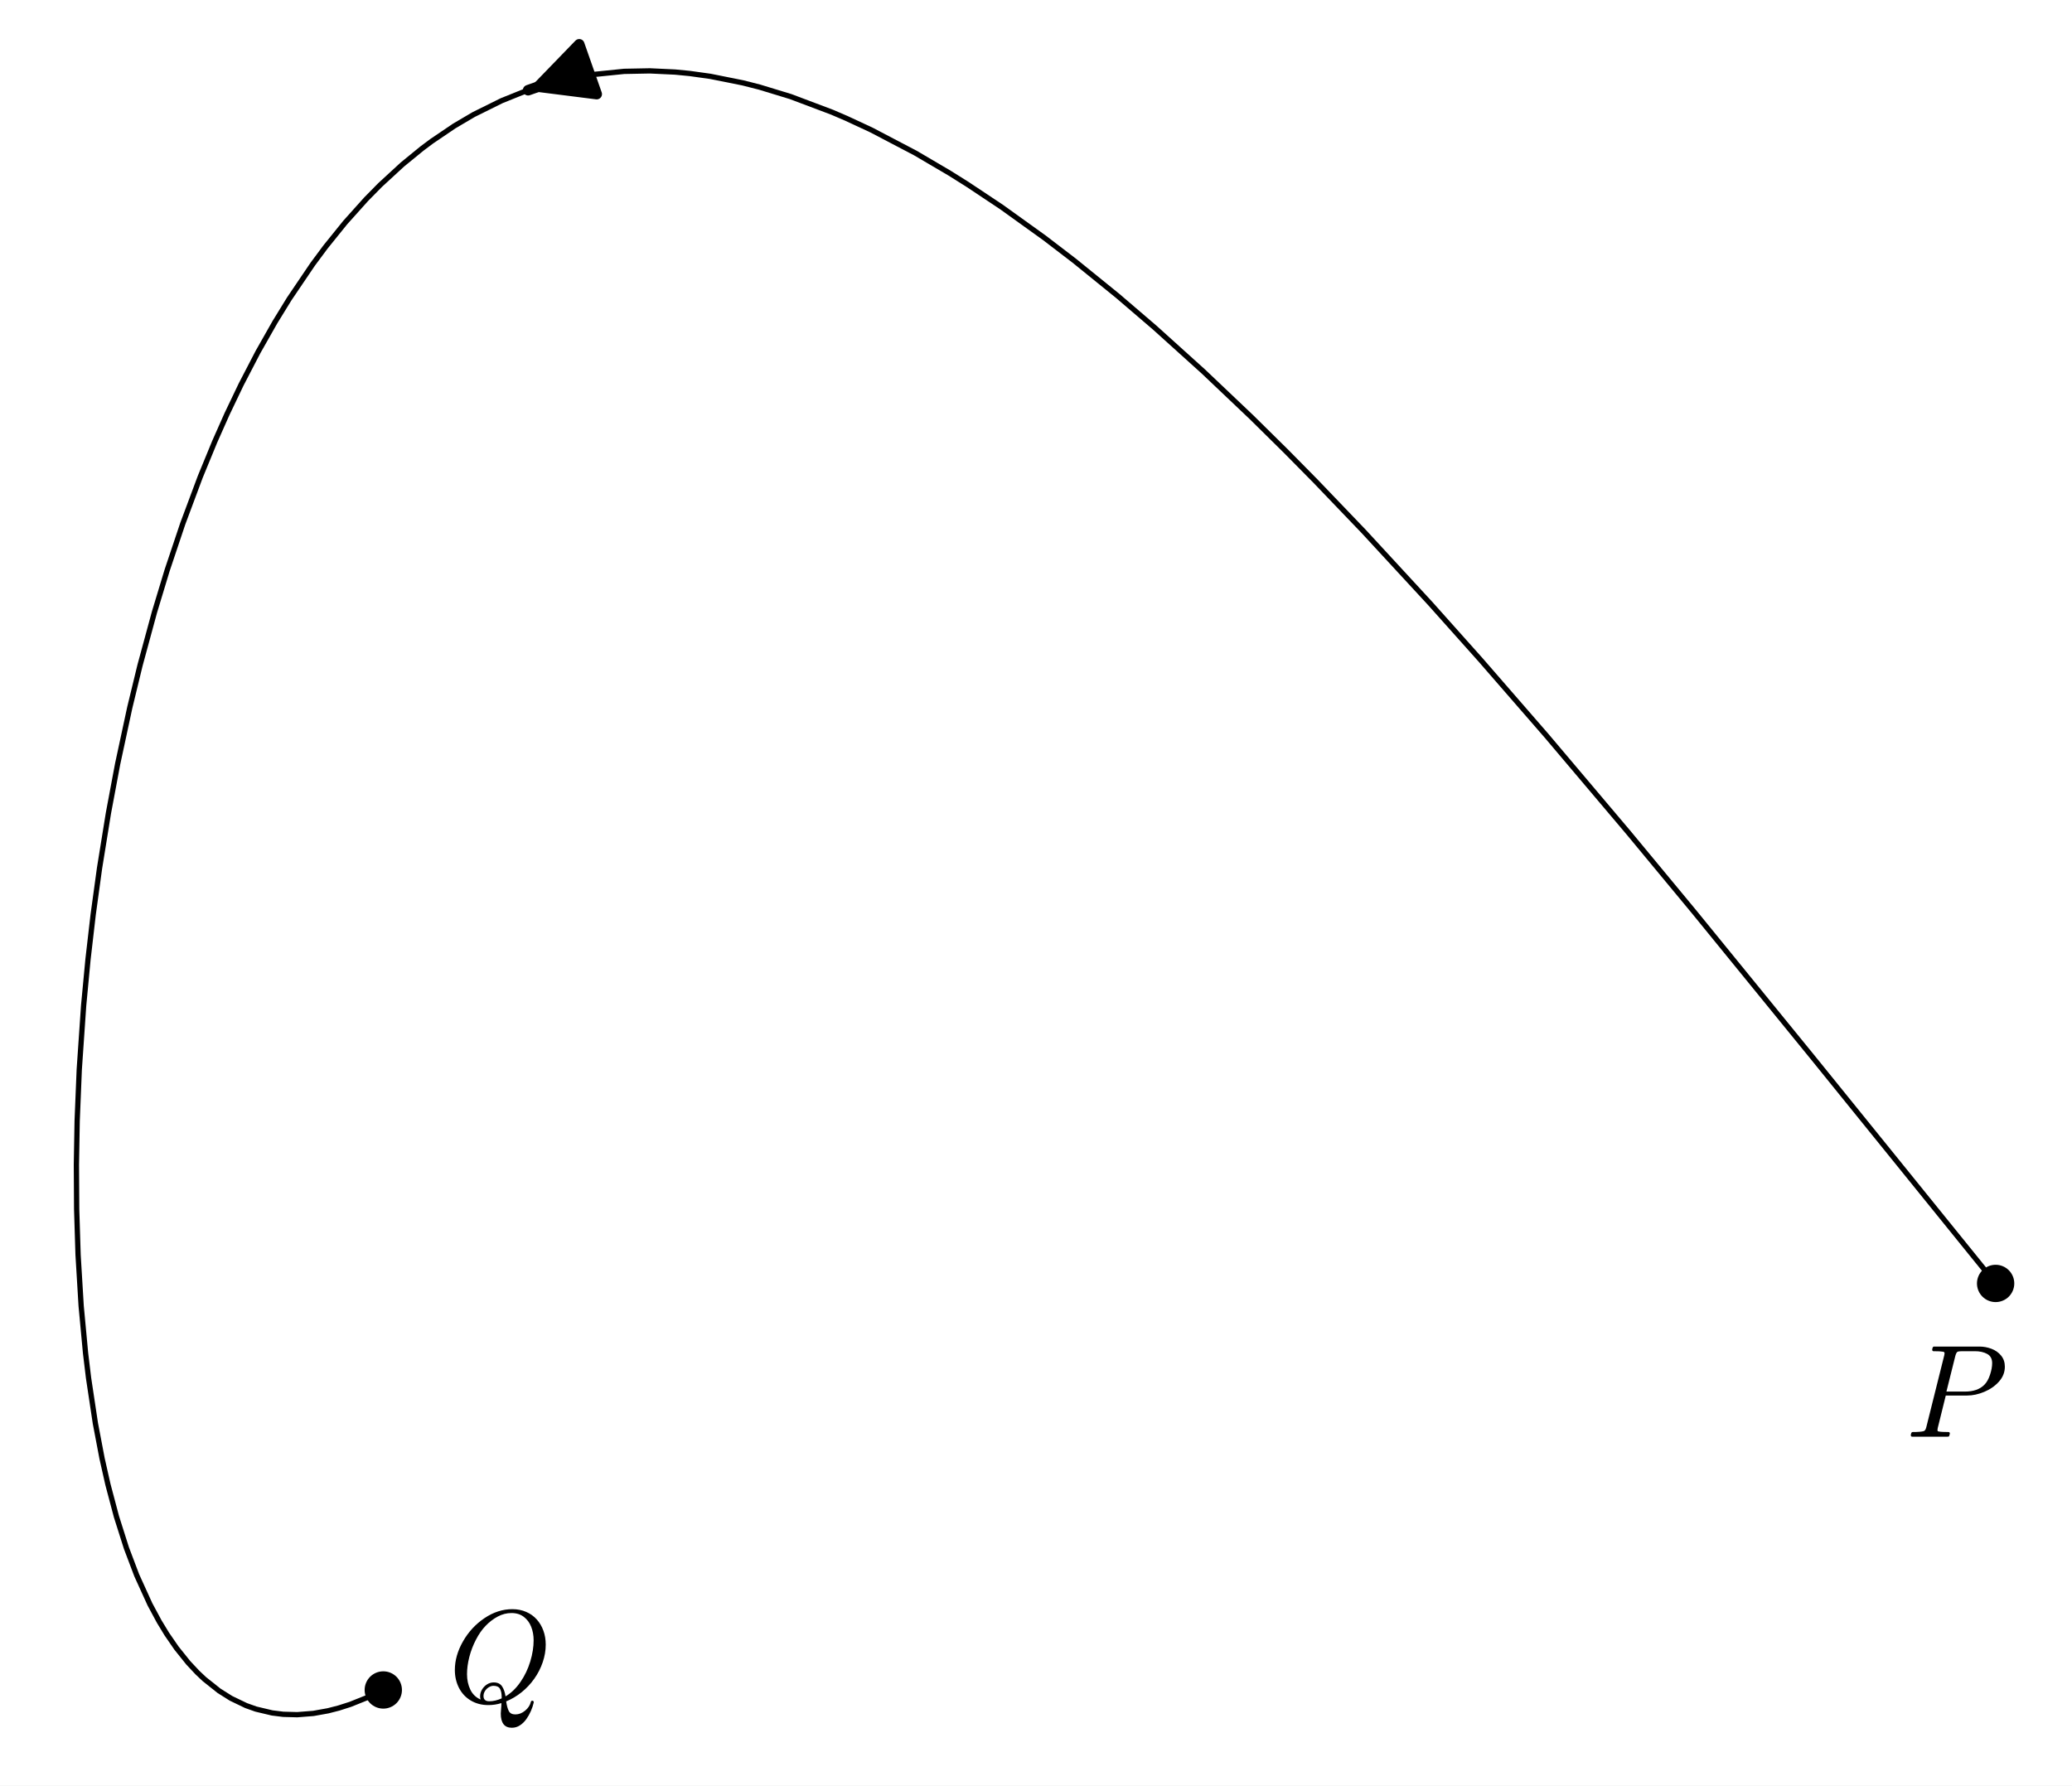
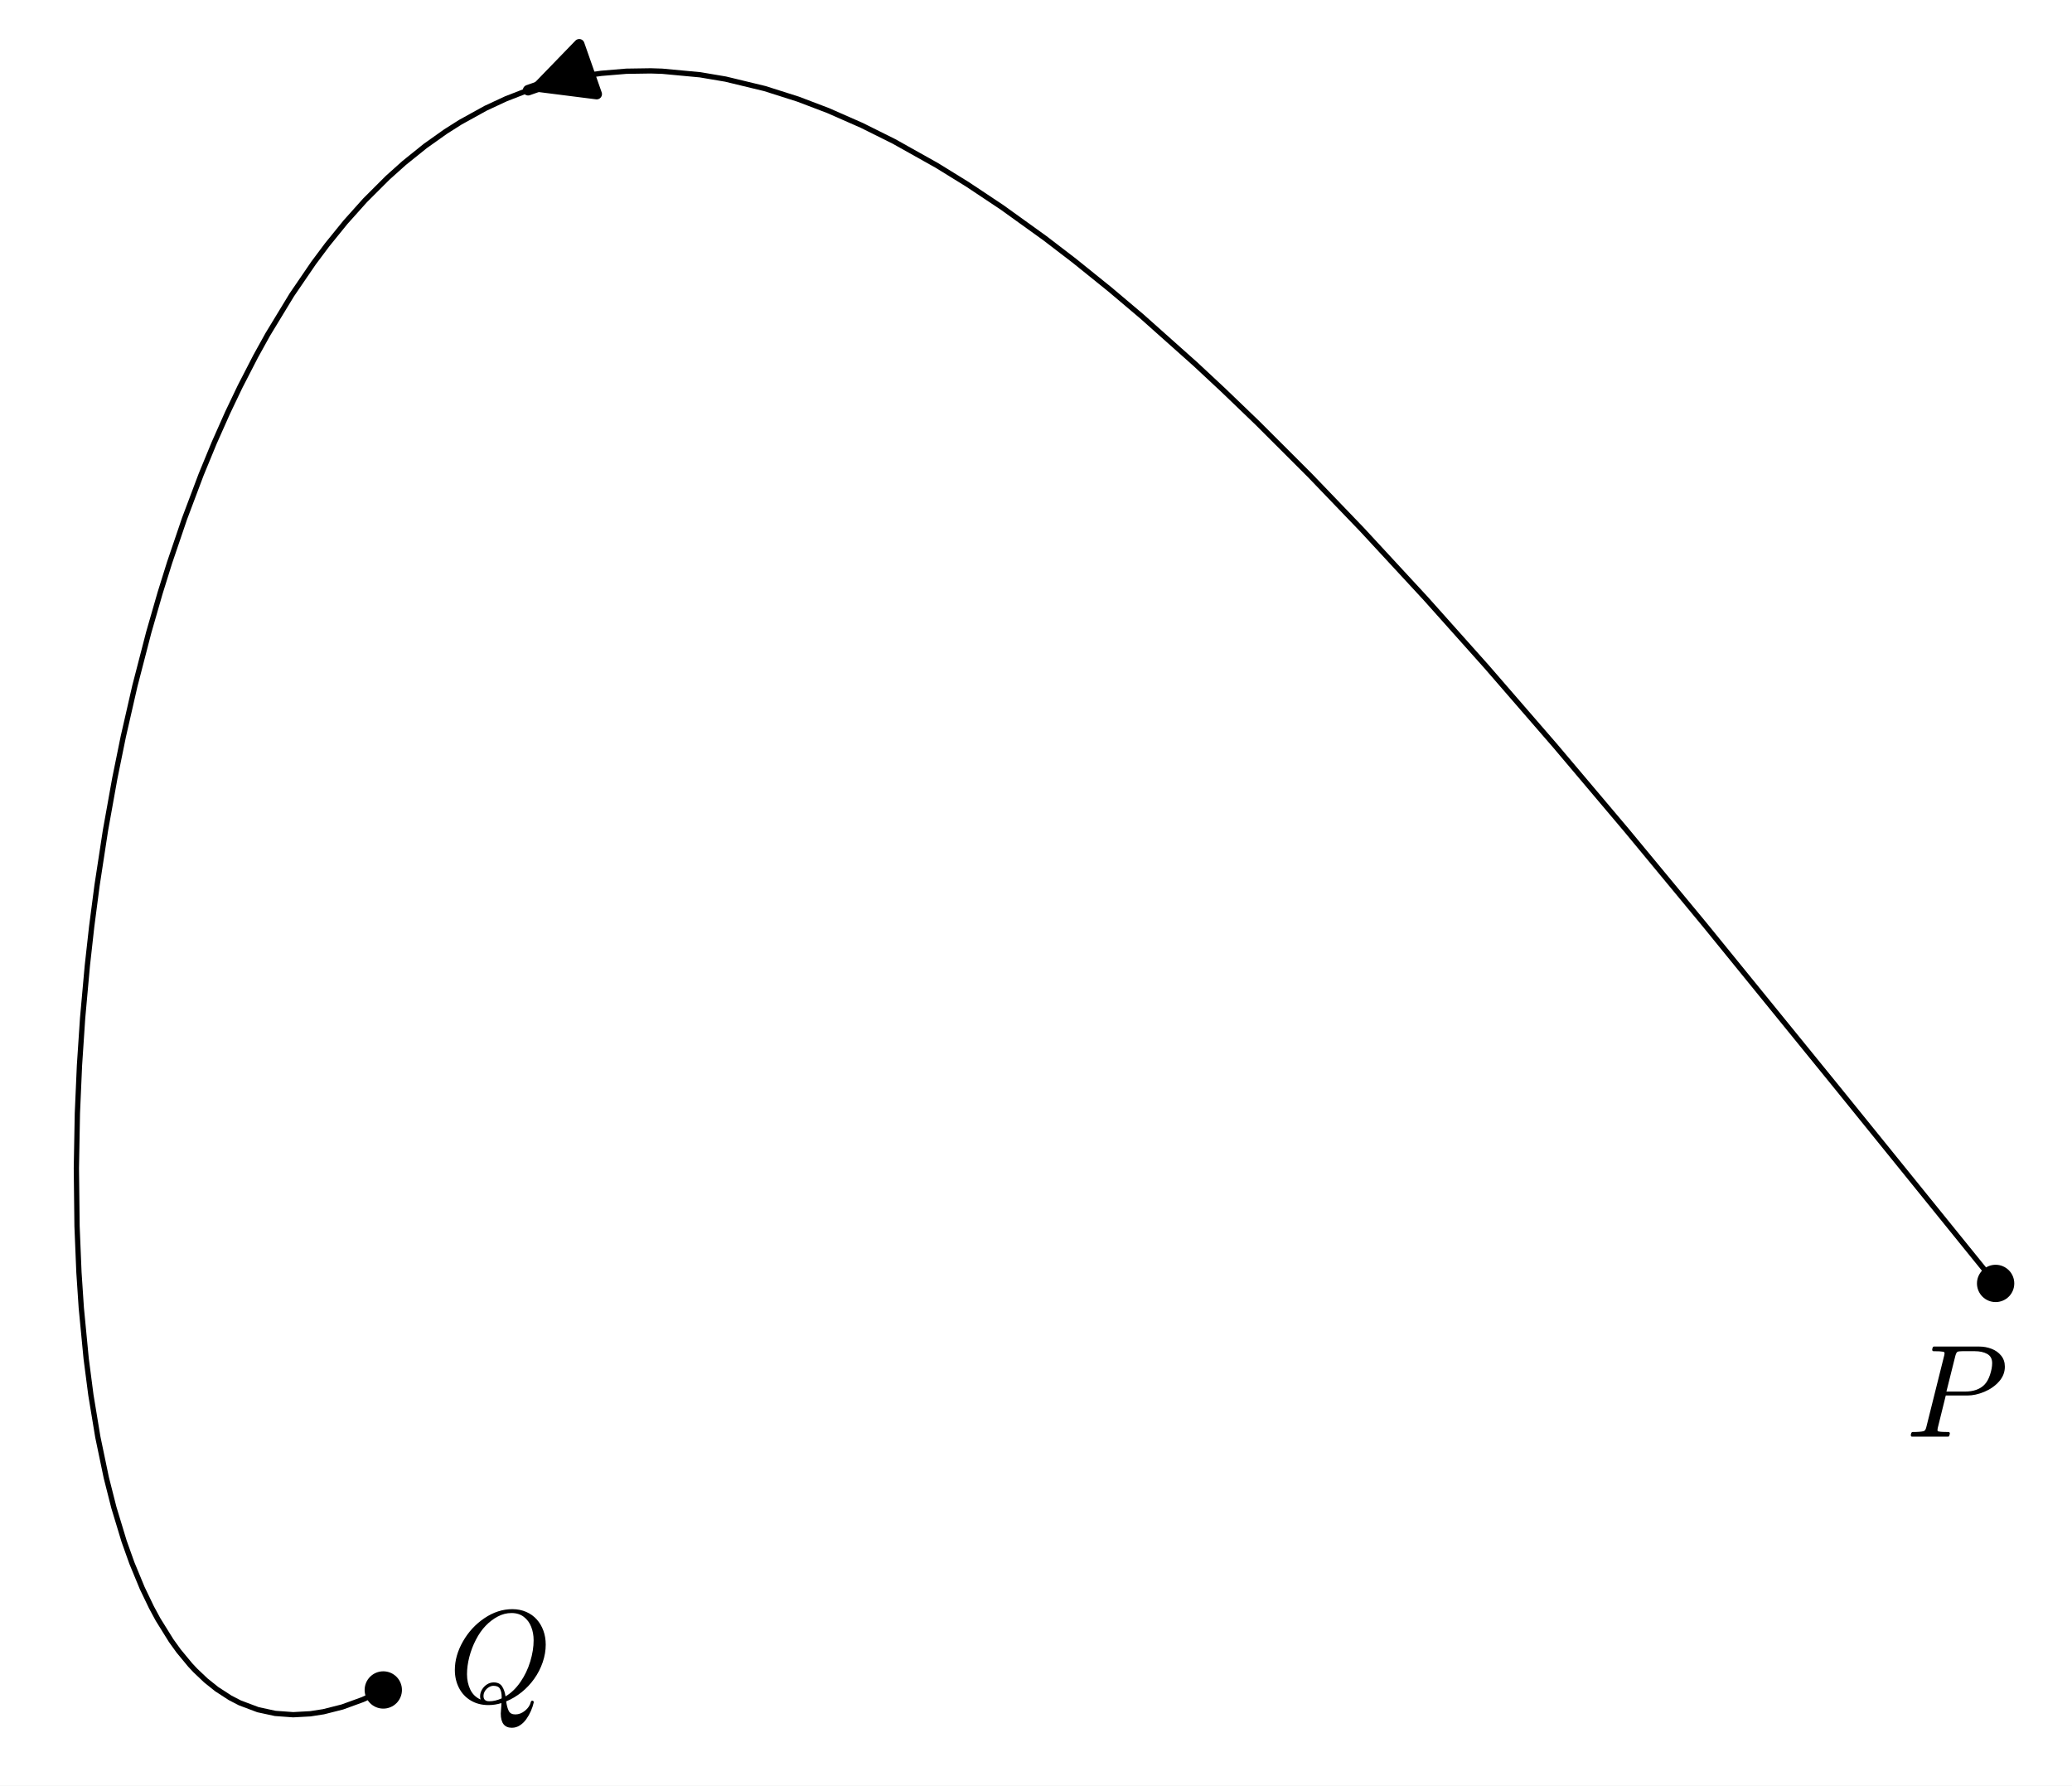
- <svg xmlns="http://www.w3.org/2000/svg" xmlns:xlink="http://www.w3.org/1999/xlink" width="392.673pt" height="338.4pt" viewBox="0 0 392.673 338.4" version="1.1">
+ <svg xmlns="http://www.w3.org/2000/svg" xmlns:xlink="http://www.w3.org/1999/xlink" width="392.666pt" height="338.4pt" viewBox="0 0 392.666 338.4" version="1.1">
  <defs>
    <style type="text/css">*{stroke-linejoin: round; stroke-linecap: butt}</style>
  </defs>
  <g id="figure_1">
    <g id="patch_1">
-       <path d="M 0 338.4  L 392.673 338.4  L 392.673 0  L 0 0  z " style="fill: #ffffff" />
+       <path d="M 0 338.4  L 392.666 338.4  L 392.666 0  L 0 0  z " style="fill: #ffffff" />
    </g>
    <g id="axes_1">
      <g id="patch_2">
-         <path d="M 7.2 331.2  L 385.473 331.2  L 385.473 7.2  L 7.2 7.2  z " style="fill: #ffffff" />
+         <path d="M 7.2 331.2  L 385.466 331.2  L 385.466 7.2  L 7.2 7.2  z " style="fill: #ffffff" />
      </g>
      <g id="PathCollection_1">
-         <path d="M 378.199 246.773  C 379.136 246.773 380.036 246.401 380.699 245.738  C 381.362 245.075 381.734 244.175 381.734 243.238  C 381.734 242.3 381.362 241.401 380.699 240.738  C 380.036 240.075 379.136 239.702 378.199 239.702  C 377.261 239.702 376.362 240.075 375.699 240.738  C 375.036 241.401 374.663 242.3 374.663 243.238  C 374.663 244.175 375.036 245.075 375.699 245.738  C 376.362 246.401 377.261 246.773 378.199 246.773  z " clip-path="url(#p6a198b73c3)" />
+         <path d="M 378.192 246.767  C 379.129 246.767 380.029 246.395 380.692 245.732  C 381.355 245.069 381.727 244.169 381.727 243.232  C 381.727 242.294 381.355 241.395 380.692 240.732  C 380.029 240.069 379.129 239.696 378.192 239.696  C 377.254 239.696 376.355 240.069 375.692 240.732  C 375.029 241.395 374.656 242.294 374.656 243.232  C 374.656 244.169 375.029 245.069 375.692 245.732  C 376.355 246.395 377.254 246.767 378.192 246.767  z " clip-path="url(#p2c846162a2)" />
      </g>
      <g id="PathCollection_2">
-         <path d="M 72.639 323.82  C 73.577 323.82 74.476 323.447 75.139 322.784  C 75.802 322.121 76.175 321.222 76.175 320.284  C 76.175 319.346 75.802 318.447 75.139 317.784  C 74.476 317.121 73.577 316.749 72.639 316.749  C 71.702 316.749 70.802 317.121 70.139 317.784  C 69.476 318.447 69.104 319.346 69.104 320.284  C 69.104 321.222 69.476 322.121 70.139 322.784  C 70.802 323.447 71.702 323.82 72.639 323.82  z " clip-path="url(#p6a198b73c3)" />
+         <path d="M 72.637 323.813  C 73.574 323.813 74.474 323.44 75.137 322.777  C 75.8 322.114 76.172 321.215 76.172 320.277  C 76.172 319.34 75.8 318.44 75.137 317.777  C 74.474 317.114 73.574 316.742 72.637 316.742  C 71.699 316.742 70.8 317.114 70.137 317.777  C 69.474 318.44 69.101 319.34 69.101 320.277  C 69.101 321.215 69.474 322.114 70.137 322.777  C 70.8 323.44 71.699 323.813 72.637 323.813  z " clip-path="url(#p2c846162a2)" />
      </g>
      <g id="matplotlib.axis_1" />
      <g id="matplotlib.axis_2" />
      <g id="line2d_1">
-         <path d="M 378.199 243.238  L 343.668 200.562  L 321.065 172.824  L 308.65 157.838  L 293.085 139.434  L 280.624 125.1  L 271.038 114.367  L 258.403 100.677  L 249.298 91.177  L 243.668 85.472  L 237.163 79.054  L 228.064 70.416  L 218.823 62.08  L 211.812 56.074  L 203.568 49.391  L 197.932 45.075  L 189.79 39.224  L 183.287 34.899  L 179.94 32.8  L 173.489 29.011  L 165.186 24.657  L 160.383 22.423  L 157.672 21.259  L 149.848 18.31  L 143.965 16.516  L 140.78 15.705  L 134.62 14.47  L 130.734 13.928  L 127.941 13.656  L 123.157 13.431  L 118.28 13.526  L 111.965 14.166  L 109.605 14.562  L 104.593 15.705  L 99.336 17.365  L 95.068 19.083  L 89.768 21.71  L 86.092 23.874  L 81.817 26.767  L 79.952 28.163  L 76.261 31.178  L 72.024 35.078  L 69.394 37.75  L 65.429 42.171  L 61.703 46.788  L 59.281 50.049  L 54.819 56.64  L 52.097 61.066  L 48.873 66.752  L 45.699 72.864  L 43.03 78.446  L 40.699 83.692  L 37.953 90.363  L 34.631 99.261  L 31.666 108.11  L 29.267 116.036  L 26.543 126.066  L 24.601 134.068  L 22.298 144.769  L 20.55 154.095  L 18.865 164.532  L 17.661 173.313  L 16.678 181.822  L 15.851 190.586  L 15.021 202.689  L 14.623 212.439  L 14.48 220.728  L 14.529 229.17  L 14.797 237.831  L 15.38 247.498  L 16.213 256.431  L 16.782 261.149  L 18.077 269.753  L 19.344 276.418  L 20.454 281.339  L 22.076 287.457  L 23.963 293.4  L 25.919 298.565  L 28.423 304.065  L 30.173 307.317  L 31.616 309.69  L 33.442 312.343  L 35.676 315.129  L 37.391 316.963  L 38.72 318.22  L 41.514 320.443  L 43.779 321.869  L 46.637 323.243  L 48.51 323.908  L 51.58 324.637  L 53.673 324.896  L 56.331 324.969  L 59.389 324.728  L 62.154 324.233  L 64.193 323.712  L 66.389 323.01  L 70.001 321.561  L 72.639 320.284  L 72.639 320.284  " clip-path="url(#p6a198b73c3)" style="fill: none; stroke: #000000; stroke-linecap: square" />
+         <path d="M 378.192 243.232  L 348.413 206.43  L 323.093 175.295  L 308.255 157.367  L 294.712 141.337  L 281.748 126.38  L 270.153 113.393  L 258.107 100.365  L 248.295 90.152  L 238.335 80.198  L 231.755 73.873  L 226.522 68.995  L 216.359 59.937  L 210.383 54.887  L 203.584 49.404  L 198.032 45.15  L 189.86 39.273  L 183.251 34.876  L 177.525 31.341  L 169.437 26.809  L 163.334 23.769  L 156.936 20.954  L 151.24 18.788  L 144.957 16.791  L 137.512 14.991  L 132.678 14.173  L 125.487 13.5  L 123.318 13.431  L 118.702 13.501  L 113.951 13.896  L 110.964 14.32  L 108.058 14.867  L 102.536 16.293  L 99.91 17.156  L 95.876 18.727  L 92.044 20.508  L 87.256 23.153  L 84.445 24.934  L 80.595 27.667  L 76.614 30.869  L 73.486 33.671  L 69.196 37.954  L 65.473 42.113  L 62.006 46.389  L 59.428 49.838  L 55.302 55.88  L 50.745 63.381  L 48.455 67.518  L 45.492 73.273  L 43.133 78.215  L 40.593 83.928  L 38.12 89.932  L 34.968 98.301  L 32.13 106.65  L 30.339 112.389  L 28.189 119.849  L 25.558 130.011  L 23.365 139.607  L 21.757 147.511  L 19.99 157.358  L 18.394 167.783  L 17.379 175.579  L 16.555 182.979  L 15.657 192.956  L 15.062 201.905  L 14.664 211  L 14.474 221.394  L 14.6 232.381  L 14.96 241.151  L 15.406 247.856  L 16.333 257.508  L 17.226 264.382  L 18.536 272.325  L 20.147 280.049  L 21.582 285.71  L 23.518 292.092  L 24.995 296.232  L 26.952 300.969  L 28.699 304.606  L 29.941 306.907  L 32.452 310.946  L 33.867 312.907  L 36.036 315.53  L 37.011 316.574  L 39.009 318.47  L 41.079 320.127  L 43.621 321.774  L 45.466 322.728  L 48.897 324.018  L 52.161 324.721  L 55.56 324.969  L 58.808 324.792  L 61.322 324.401  L 64.881 323.5  L 68.757 322.092  L 72.637 320.277  L 72.637 320.277  " clip-path="url(#p2c846162a2)" style="fill: none; stroke: #000000; stroke-linecap: square" />
      </g>
      <g id="patch_3">
-         <path d="M 100.088 17.097  Q 99.985 17.133 101.993 16.429  " clip-path="url(#p6a198b73c3)" style="fill: none; stroke: #000000; stroke-width: 2; stroke-linecap: round" />
-         <path d="M 113.084 17.835  L 101.993 16.429  L 109.773 8.399  L 113.084 17.835  z " clip-path="url(#p6a198b73c3)" style="stroke: #000000; stroke-width: 2; stroke-linecap: round" />
+         <path d="M 100.085 17.095  Q 99.982 17.131 101.99 16.426  " clip-path="url(#p2c846162a2)" style="fill: none; stroke: #000000; stroke-width: 2; stroke-linecap: round" />
+         <path d="M 113.081 17.833  L 101.99 16.426  L 109.77 8.397  L 113.081 17.833  z " clip-path="url(#p2c846162a2)" style="stroke: #000000; stroke-width: 2; stroke-linecap: round" />
      </g>
      <g id="text_1">
-         <g clip-path="url(#p6a198b73c3)">
-           <g transform="translate(361.1473 272.4517) scale(0.25 -0.25)">
+         <g clip-path="url(#p2c846162a2)">
+           <g transform="translate(361.1404 272.4457) scale(0.25 -0.25)">
            <defs>
              <path id="Cmmi10-50" d="M 313 0  Q 250 0 250 84  Q 253 100 262 139  Q 272 178 289 201  Q 306 225 331 225  Q 722 225 878 269  Q 959 297 997 441  L 1875 3956  Q 1888 4019 1888 4044  Q 1888 4113 1813 4122  Q 1691 4147 1350 4147  Q 1288 4147 1288 4231  Q 1291 4247 1300 4286  Q 1309 4325 1326 4348  Q 1344 4372 1369 4372  L 3578 4372  Q 3881 4372 4165 4264  Q 4450 4156 4631 3934  Q 4813 3713 4813 3397  Q 4813 2991 4527 2672  Q 4241 2353 3814 2175  Q 3388 1997 2988 1997  L 1947 1997  L 1556 416  Q 1544 353 1544 325  Q 1544 300 1551 283  Q 1559 266 1573 261  Q 1588 256 1619 250  Q 1741 225 2081 225  Q 2144 225 2144 141  Q 2122 50 2109 25  Q 2097 0 2034 0  L 313 0  z M 1978 2188  L 2875 2188  Q 3497 2188 3822 2522  Q 3988 2688 4092 3000  Q 4197 3313 4197 3566  Q 4197 3881 3956 4014  Q 3716 4147 3359 4147  L 2747 4147  Q 2572 4147 2515 4117  Q 2459 4088 2413 3928  L 1978 2188  z " transform="scale(0.015625)" />
            </defs>
            <use xlink:href="#Cmmi10-50" transform="translate(0 0.6875)" />
          </g>
        </g>
      </g>
      <g id="text_2">
-         <g clip-path="url(#p6a198b73c3)">
-           <g transform="translate(84.95512 322.7194) scale(0.25 -0.25)">
+         <g clip-path="url(#p2c846162a2)">
+           <g transform="translate(84.95206 322.7127) scale(0.25 -0.25)">
            <defs>
              <path id="Cmmi10-51" d="M 1947 -141  Q 1466 -141 1094 79  Q 722 300 520 692  Q 319 1084 319 1563  Q 319 2259 714 2950  Q 1109 3641 1756 4077  Q 2403 4513 3109 4513  Q 3475 4513 3778 4381  Q 4081 4250 4290 4017  Q 4500 3784 4614 3471  Q 4728 3159 4728 2791  Q 4728 2366 4581 1936  Q 4434 1506 4171 1136  Q 3909 766 3559 484  Q 3209 203 2809 38  Q 2850 -256 2934 -425  Q 3019 -594 3256 -594  Q 3506 -594 3726 -412  Q 3947 -231 4006 13  Q 4019 72 4078 72  Q 4147 72 4147 -13  Q 4100 -219 4008 -430  Q 3916 -641 3786 -823  Q 3656 -1006 3478 -1123  Q 3300 -1241 3084 -1241  Q 2547 -1241 2547 -550  Q 2547 -509 2562 -332  Q 2578 -156 2578 -44  Q 2269 -141 1947 -141  z M 1709 300  Q 1709 44 1991 44  Q 2275 44 2591 184  L 2591 244  Q 2591 503 2509 648  Q 2428 794 2194 794  Q 2078 794 1964 723  Q 1850 653 1779 539  Q 1709 425 1709 300  z M 1544 288  Q 1544 456 1637 612  Q 1731 769 1881 864  Q 2031 959 2203 959  Q 2481 959 2607 771  Q 2734 584 2778 281  Q 3188 525 3500 978  Q 3813 1431 3977 1973  Q 4141 2516 4141 3003  Q 4141 3356 4023 3656  Q 3906 3956 3664 4140  Q 3422 4325 3066 4325  Q 2722 4325 2403 4156  Q 2084 3988 1813 3706  Q 1550 3434 1342 3032  Q 1134 2631 1021 2193  Q 909 1756 909 1356  Q 909 947 1068 612  Q 1228 278 1569 128  Q 1544 194 1544 288  z " transform="scale(0.015625)" />
            </defs>
            <use xlink:href="#Cmmi10-51" transform="translate(0 0.484375)" />
          </g>
        </g>
      </g>
    </g>
  </g>
  <defs>
-     <clipPath id="p6a198b73c3">
-       <rect x="7.2" y="7.2" width="378.273" height="324" />
+     <clipPath id="p2c846162a2">
+       <rect x="7.2" y="7.2" width="378.266" height="324" />
    </clipPath>
  </defs>
</svg>
